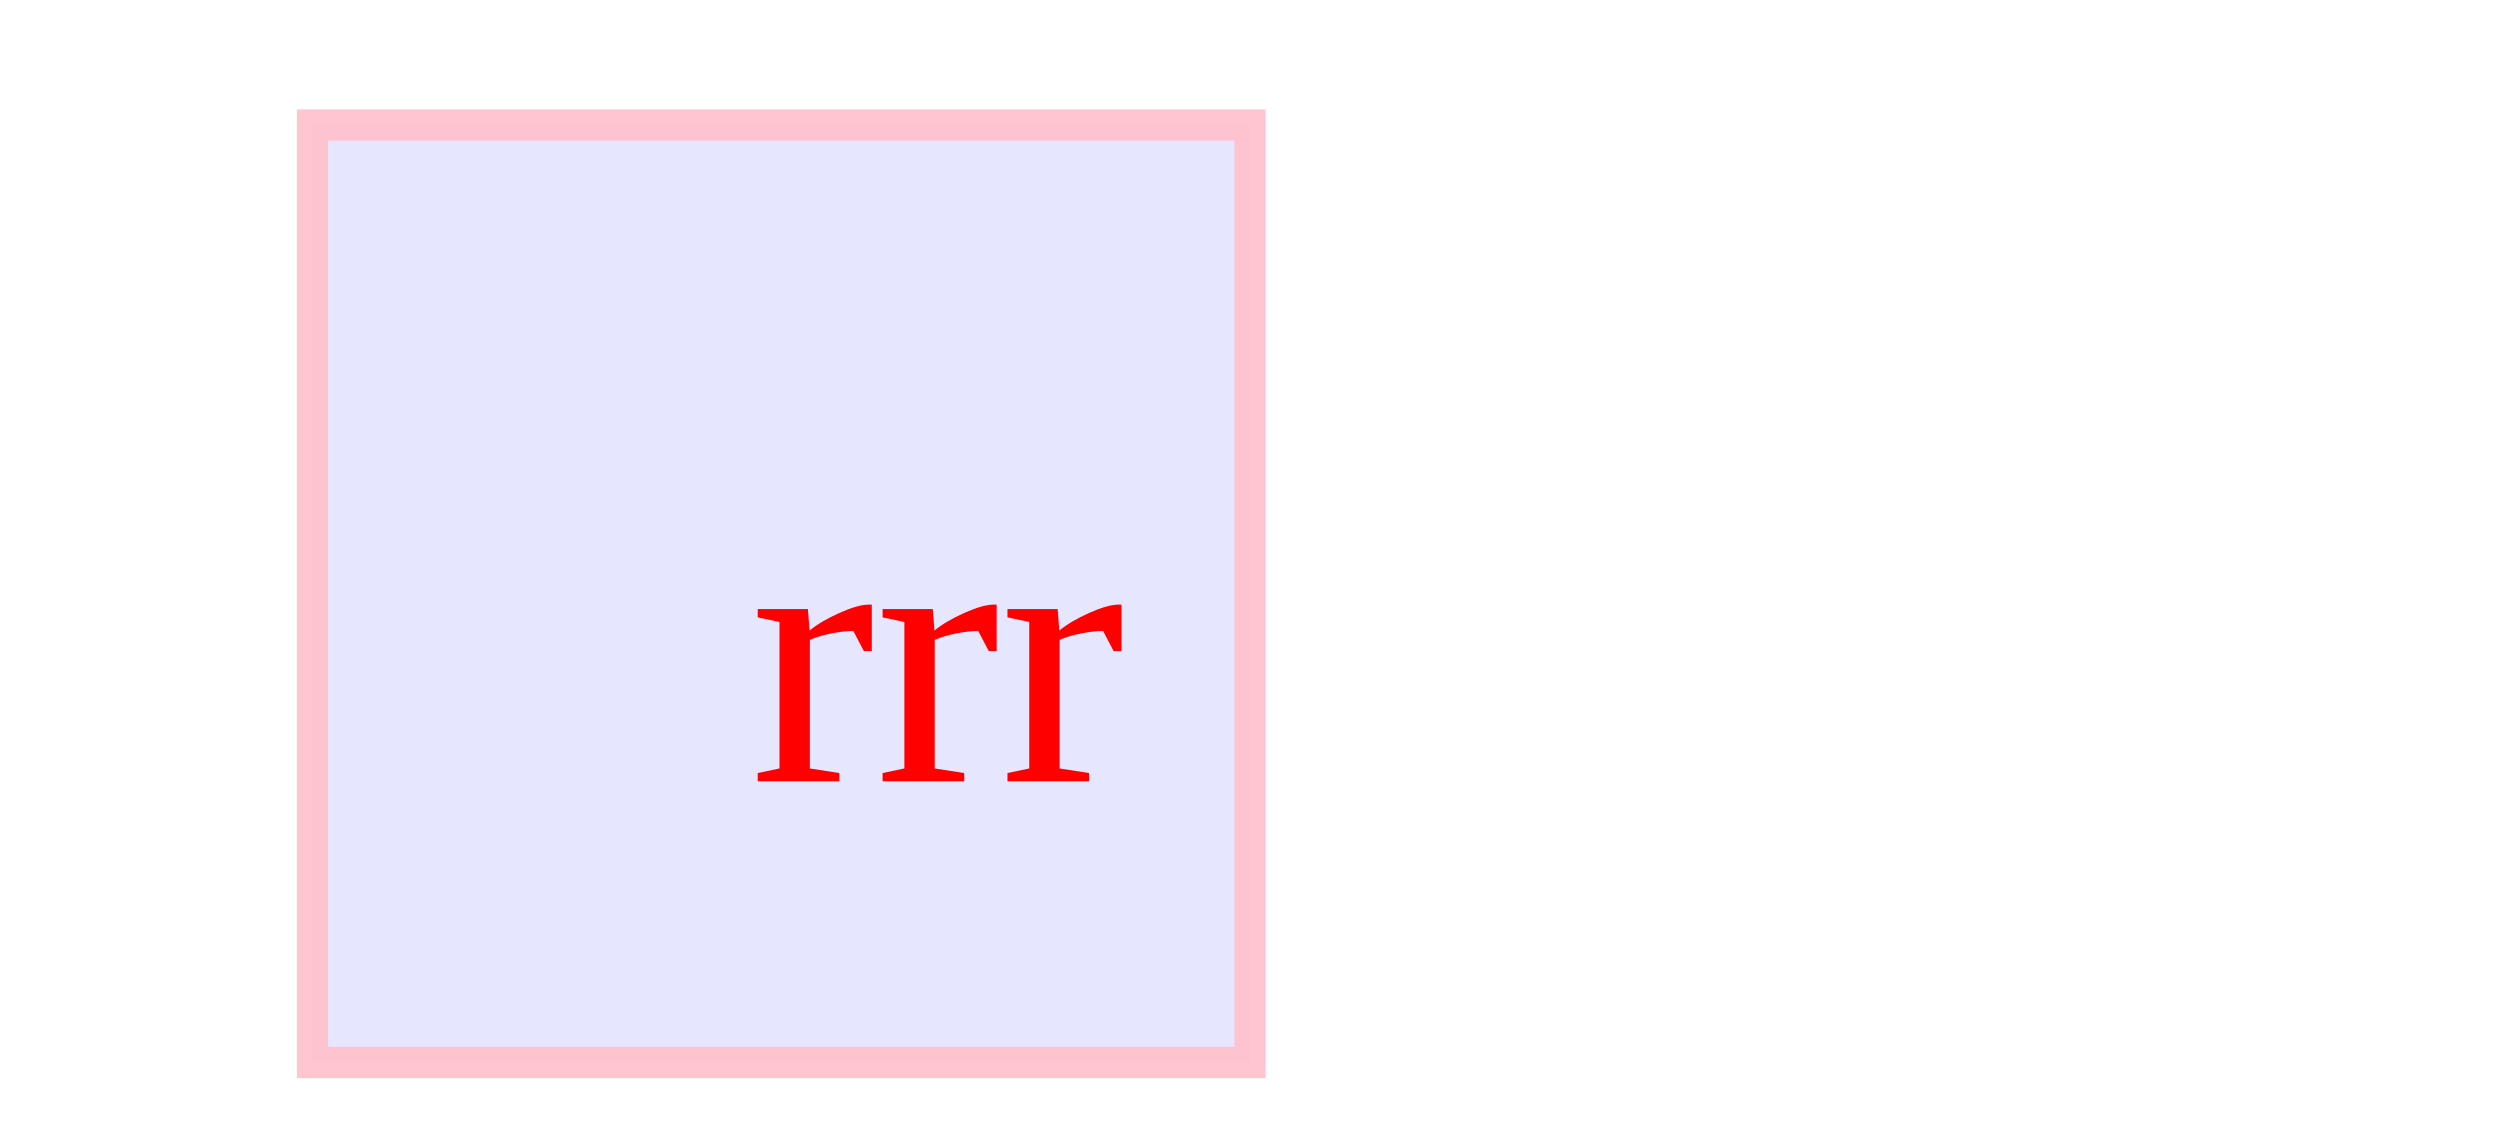
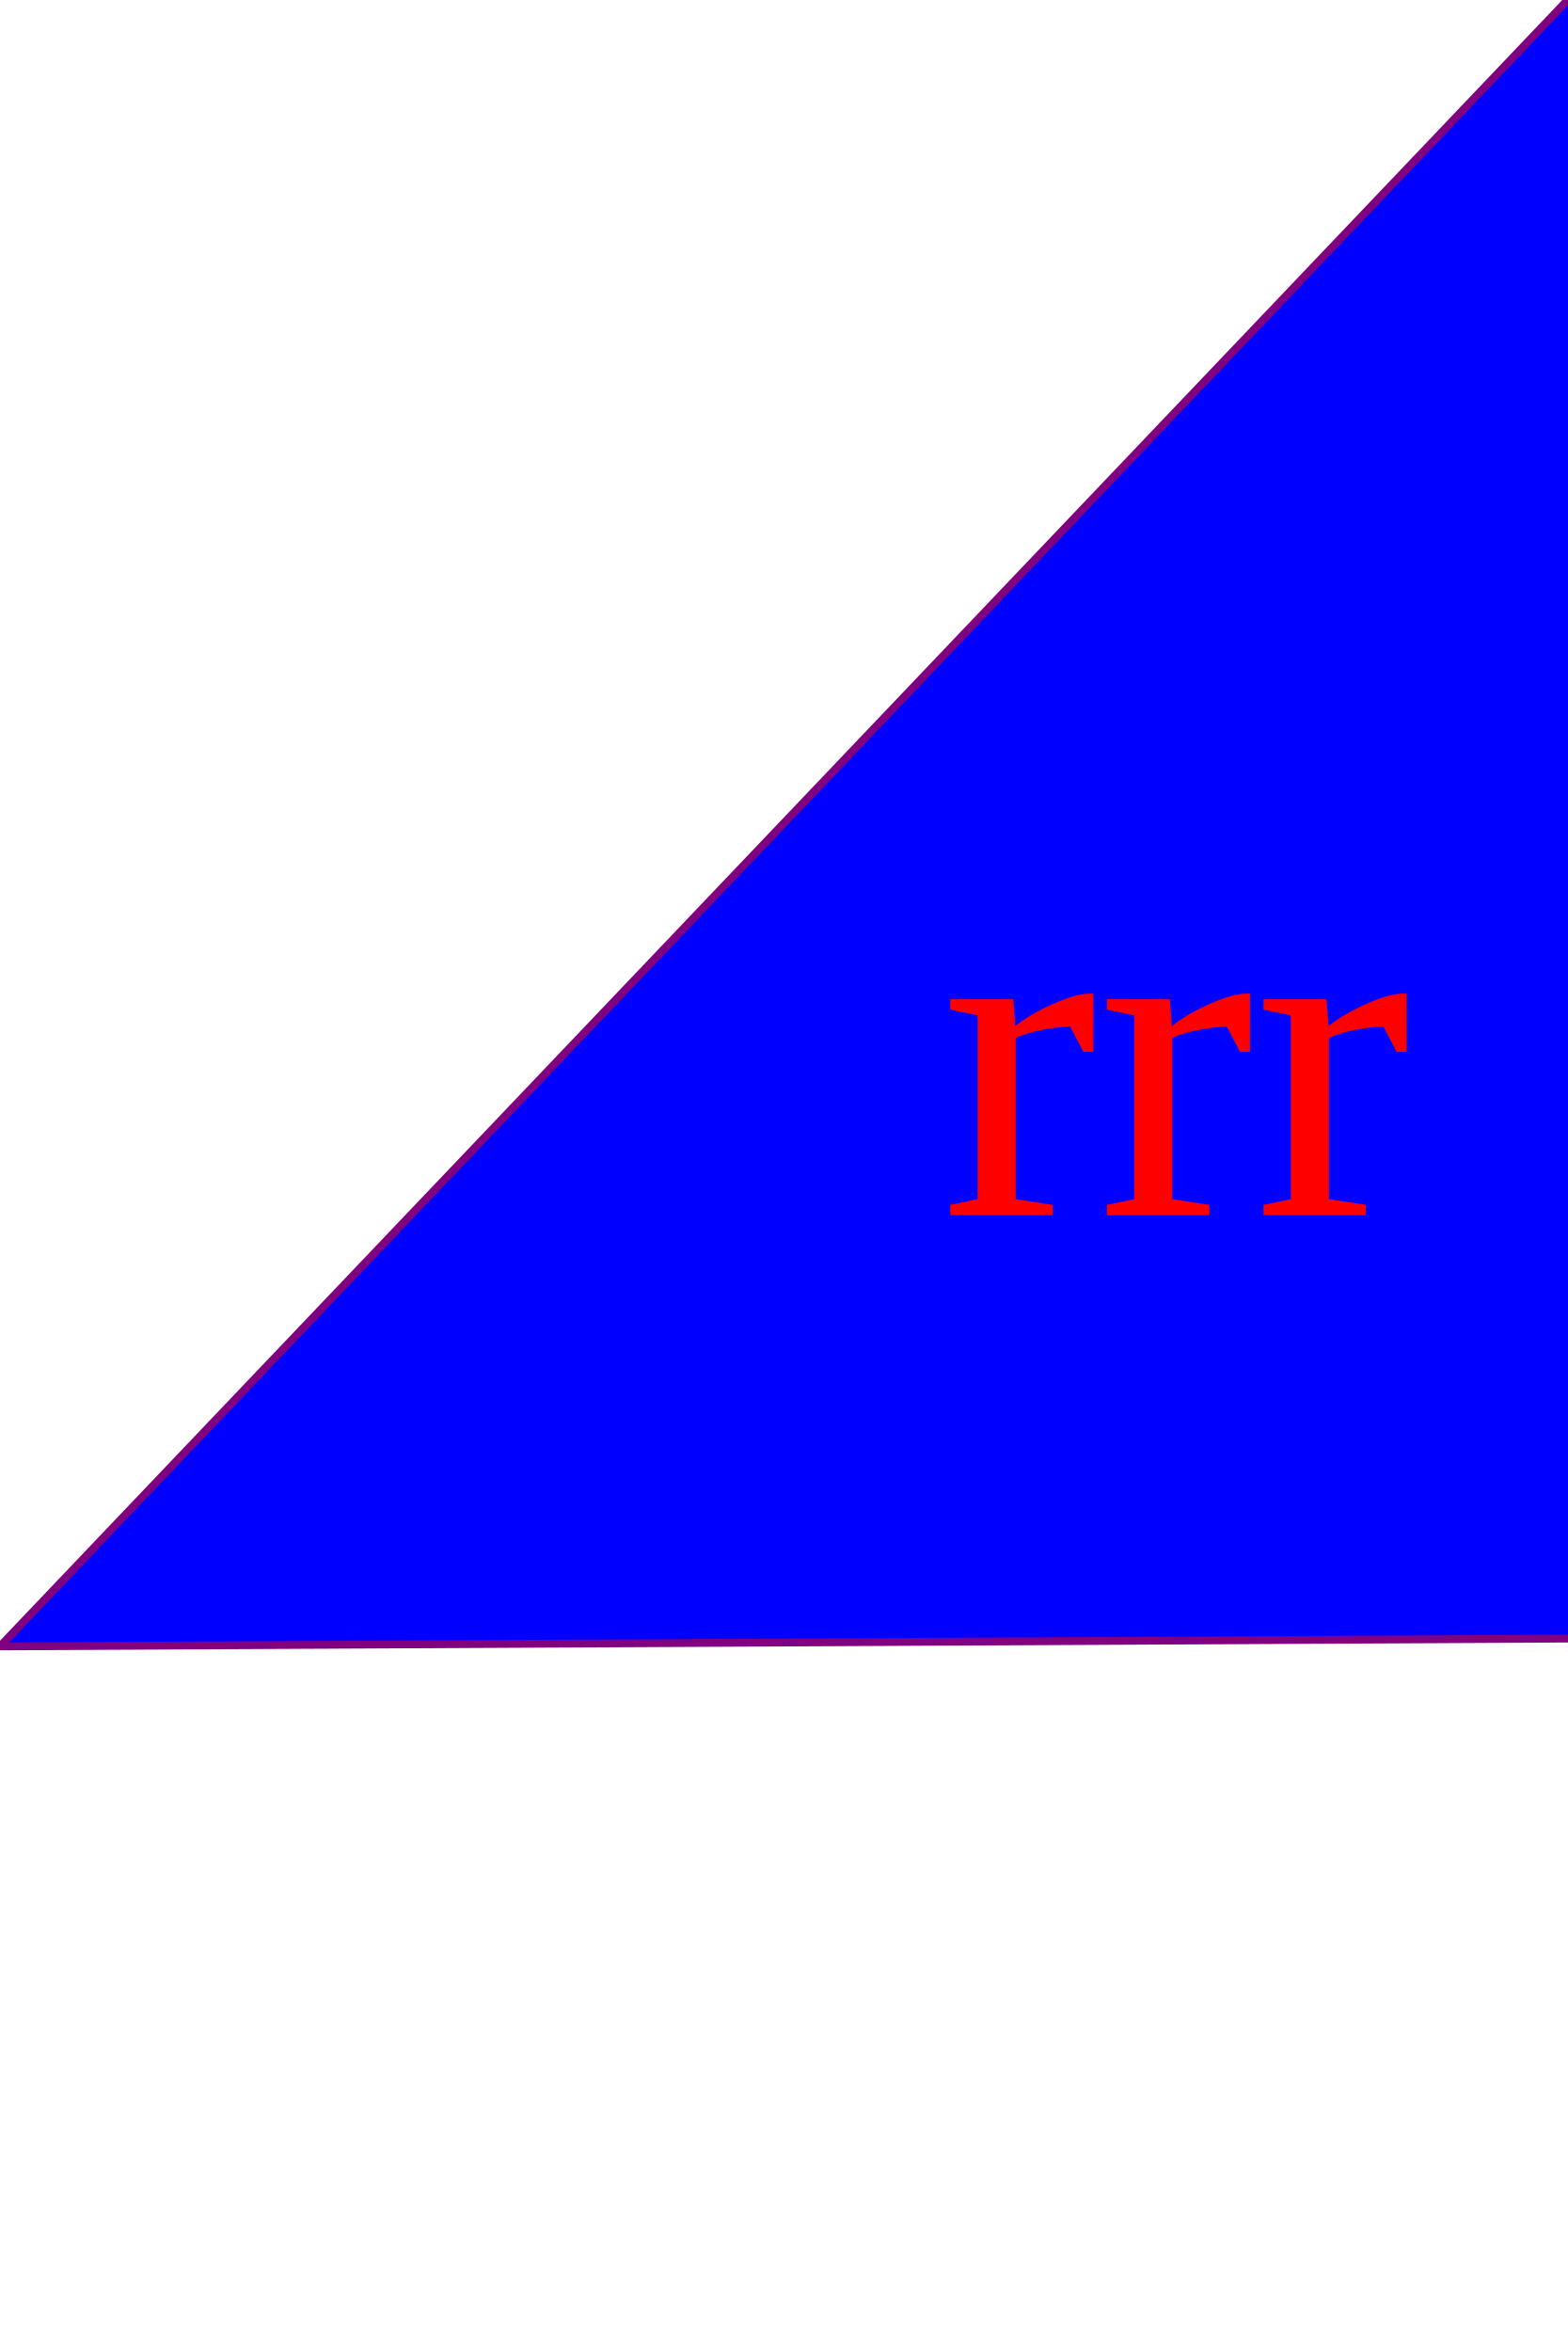
- <svg width="400" height="180">
-   <rect x="50" y="20" width="150" height="150" style="fill:blue;stroke:pink;stroke-width:5;fill-opacity:0.1;stroke-opacity:0.9" />
-   <text x="150" y="125" font-size="60" text-anchor="middle" fill="red">rrr </text>
+ <svg height="300" width="200">
+   <polygon points="200,0 4000,190 0,210" style="fill:blue;stroke:purple;stroke-width:1" />
+   <text x="150" y="155" font-size="60" text-anchor="middle" fill="red">rrr </text>
</svg>
